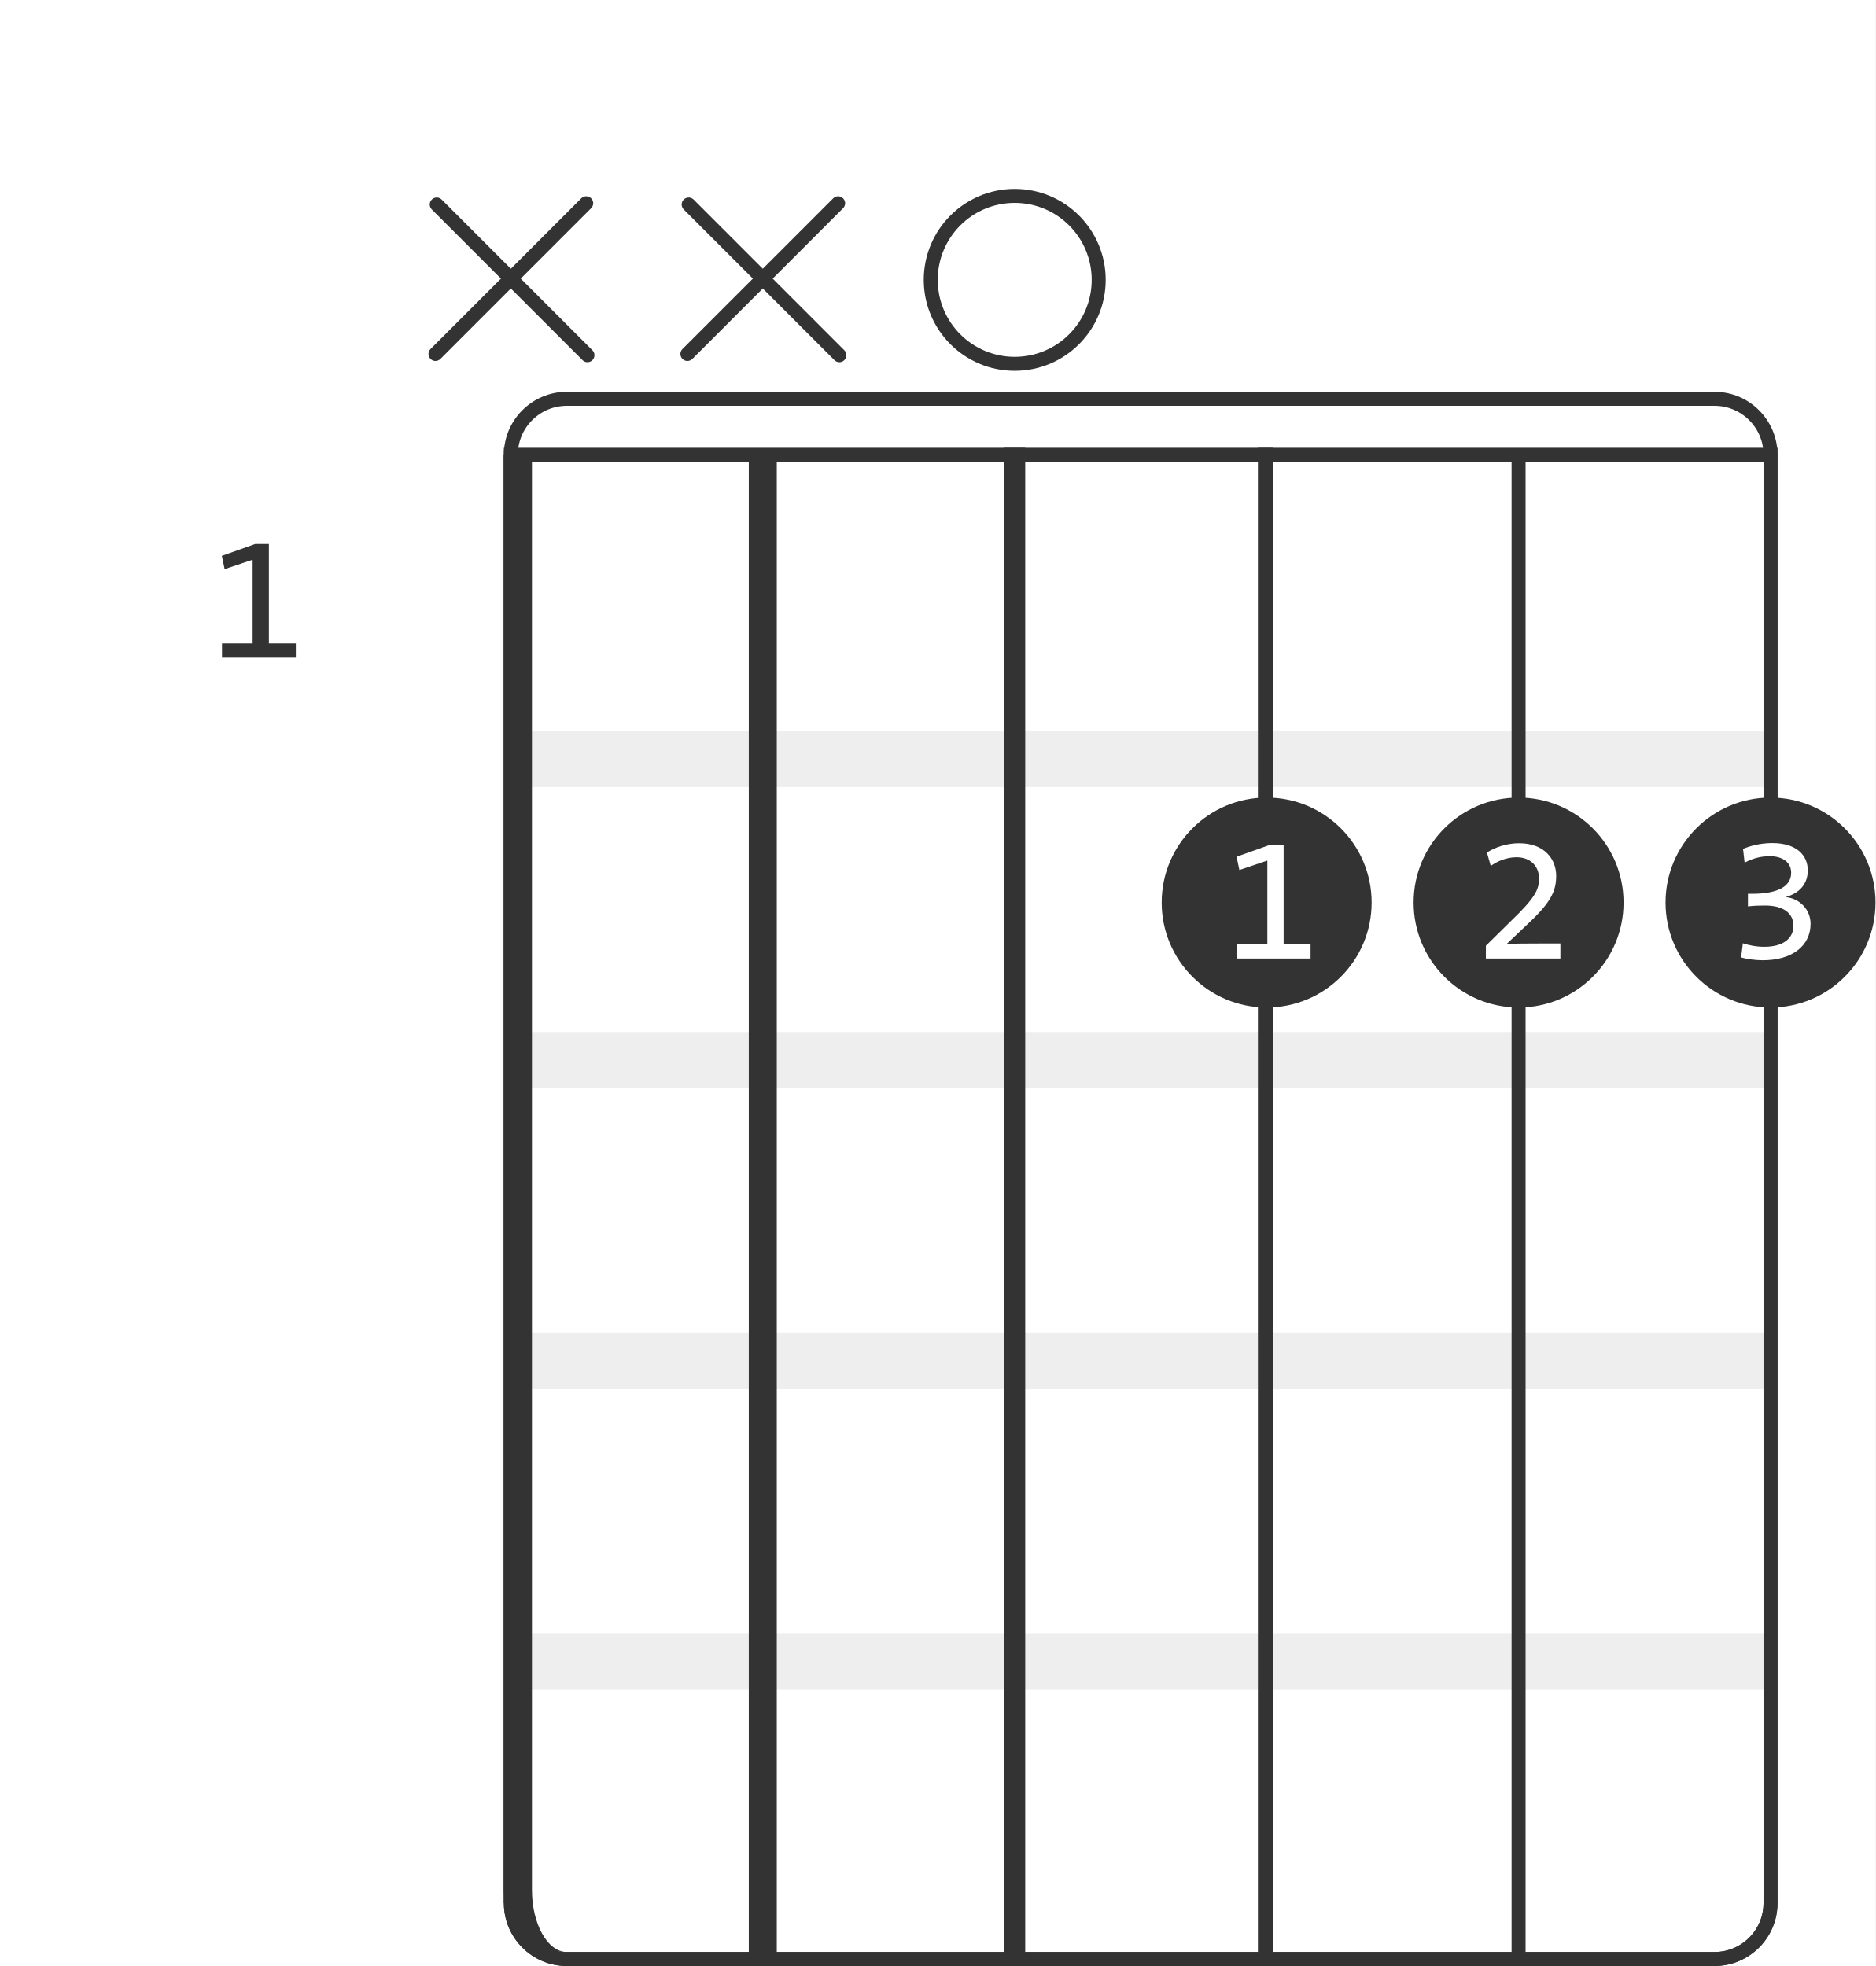
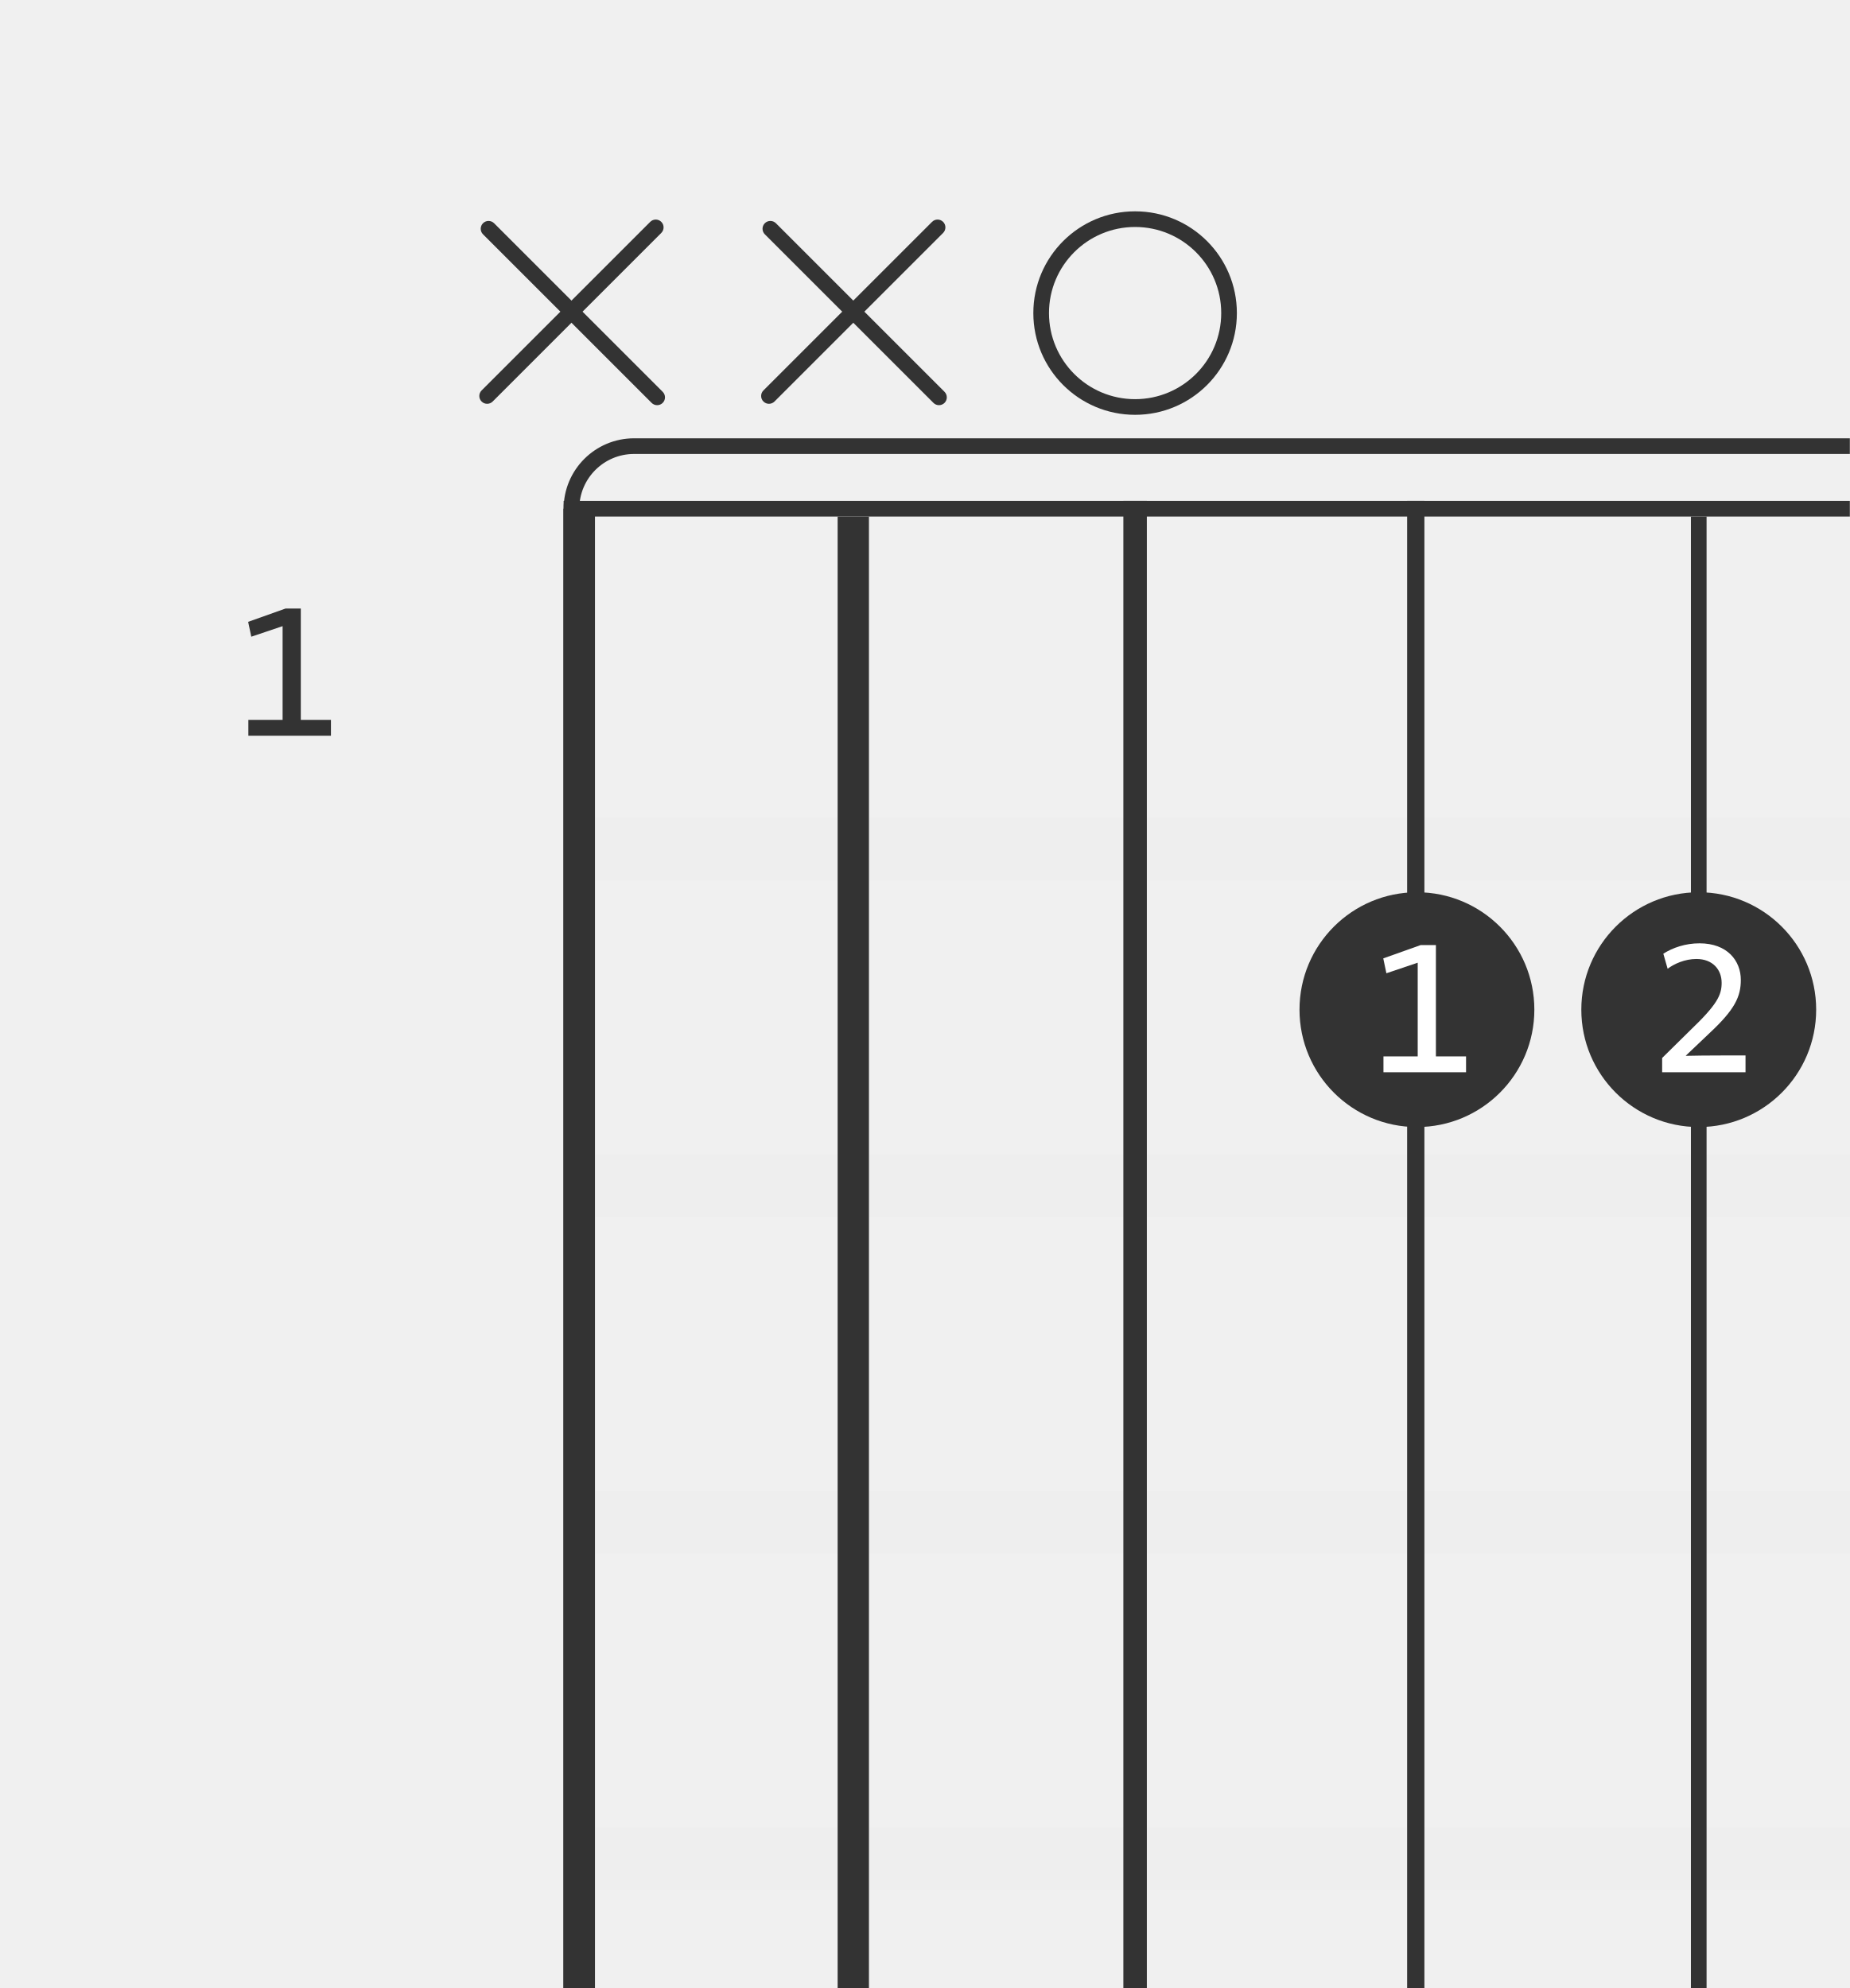
<svg xmlns="http://www.w3.org/2000/svg" xmlns:xlink="http://www.w3.org/1999/xlink" version="1.1">
  <defs>
    <symbol id="circle-1-black">
      <svg width="30" height="30" viewBox="0 0 30 30">
        <polygon fill="#333" points="21.275 23 10.725 23 10.725 20.975 15.1 20.975 15.1 9 11.1 10.35 10.7 8.45 15.475 6.75 17.425 6.75 17.425 20.975 21.275 20.975" />
      </svg>
    </symbol>
    <symbol id="circle-2-black">
      <svg width="30" height="30" viewBox="0 0 30 30">
        <path fill="#333" d="M10.975,17 L0.325,17 L0.325,15.175 L3.9,11.65 C7.35,8.35 7.925,7.15 7.925,5.575 C7.925,3.875 6.775,2.525 4.7,2.525 C3.225,2.525 1.85,3.15 1.025,3.775 L0.475,1.85 C1.7,1.075 3.3,0.525 5.1,0.525 C8.65,0.525 10.375,2.75 10.375,5.2 C10.375,7.325 9.625,8.975 6.375,12 L3.35,14.875 L3.35,14.9 C4.4,14.875 6.225,14.85 8.5,14.85 L10.975,14.85 L10.975,17 Z" transform="translate(10 6)" />
      </svg>
    </symbol>
    <symbol id="circle-3-black">
      <svg width="30" height="30" viewBox="0 0 30 30">
        <path fill="#333" d="M10.8,22.85 L11.05,20.825 C11.95,21.125 13,21.325 14.125,21.325 C16.85,21.325 18.275,20.1 18.275,18.325 C18.275,16.55 16.875,15.425 14.225,15.425 C13.325,15.425 12.625,15.45 11.775,15.55 L11.775,13.75 L12.35,13.75 C15.85,13.75 17.95,12.8 17.95,10.75 C17.95,9.275 16.775,8.375 14.875,8.375 C13.5,8.375 12.325,8.75 11.3,9.3 L11.075,7.325 C12.25,6.85 13.625,6.5 15.275,6.5 C18.625,6.5 20.325,8.175 20.325,10.4 C20.325,12.325 19.175,13.625 17.225,14.2 L17.2,14.225 C19.225,14.425 20.725,16.075 20.725,18.025 C20.725,21.225 18.05,23.25 13.9,23.25 C12.775,23.25 11.625,23.075 10.8,22.85 Z" />
      </svg>
    </symbol>
    <symbol id="circle-4-black">
      <svg width="30" height="30" viewBox="0 0 30 30">
        <path fill="#333" d="M20.575,19.25 L17.9,19.25 L17.9,23 L15.675,23 L15.675,19.25 L8.125,19.25 L7.95,17.425 L14.85,6.75 L17.9,6.75 L17.9,17.2 L20.575,17.2 L20.575,19.25 Z M15.7,17.2 L15.7,9 L15.675,9 L10.25,17.275 C11.75,17.2 14.7,17.2 15.7,17.2 Z" />
      </svg>
    </symbol>
    <symbol id="circle-5-black">
      <svg width="30" height="30" viewBox="0 0 30 30">
        <path fill="#333" d="M11,22.9 L11,20.825 C11.925,21.125 12.975,21.3 14.175,21.3 C16.85,21.3 18.325,19.975 18.325,17.95 C18.325,15.95 16.65,14.925 14.075,14.925 C13.025,14.925 12,15 11.35,15.125 L11.35,6.75 L20.15,6.75 L20.15,8.9 L13.45,8.9 L13.45,13.15 C13.875,13.125 14.45,13.1 14.825,13.1 C18.7,13.1 20.75,15.1 20.75,17.675 C20.75,21.025 18.05,23.225 14,23.225 C12.9,23.225 11.975,23.125 11,22.9 Z" />
      </svg>
    </symbol>
    <symbol id="circle-6-black">
      <svg width="30" height="30" viewBox="0 0 30 30">
        <path fill="#333" d="M19.951 6.6V8.575C19.451 8.5 18.951 8.45 18.301 8.45C14.976 8.45 13.226 10.375 12.601 13.675C12.551 13.925 12.476 14.35 12.401 14.9H12.426C13.226 13.525 14.726 12.775 16.451 12.775C19.701 12.775 21.501 14.875 21.501 17.525C21.501 20.975 19.251 23.25 15.851 23.25C12.326 23.25 10.176 20.75 10.176 16.4C10.176 9.45 13.626 6.525 18.476 6.525C19.001 6.525 19.601 6.55 19.951 6.6ZM19.201 17.9C19.201 15.975 18.101 14.65 15.976 14.65C13.876 14.65 12.651 16.325 12.651 17.725C12.651 19.75 13.826 21.4 16.051 21.4C18.051 21.4 19.201 19.95 19.201 17.9Z" />
      </svg>
    </symbol>
    <symbol id="circle-7-black">
      <svg width="30" height="30" viewBox="0 0 30 30">
        <path fill="#333" d="M21.25,6.75 L21.25,8.7 C18.725,13.4 16.45,18.75 15,23 L12.375,23 C14.025,18.475 16.275,13.275 18.65,8.9 C18.075,8.925 14.8,8.95 12.475,8.95 L10.275,8.95 L10.275,6.75 L21.25,6.75 Z" />
      </svg>
    </symbol>
    <symbol id="circle-8-black">
      <svg width="30" height="30" viewBox="0 0 30 30">
        <path fill="#333" d="M20.75,18.825 C20.75,21.55 18.3,23.25 15.1,23.25 C11.85,23.25 9.725,21.65 9.725,19.175 C9.725,17.1 11.375,15.85 13.2,14.8 C11.3,13.825 10.125,12.675 10.125,10.8 C10.125,8.325 12.25,6.5 15.375,6.5 C18.5,6.5 20.35,8.15 20.35,10.45 C20.35,12.325 18.925,13.475 17.25,14.475 C19.05,15.4 20.75,16.55 20.75,18.825 Z M18.05,10.65 C18.05,9.175 16.925,8.3 15.2,8.3 C13.45,8.3 12.45,9.35 12.45,10.6 C12.45,11.95 13.375,12.65 15.375,13.625 C16.825,12.8 18.05,11.975 18.05,10.65 Z M18.4,19.05 C18.4,17.275 16.825,16.475 15.075,15.675 C13.5,16.55 12.075,17.475 12.075,19 C12.075,20.4 13.225,21.4 15.325,21.4 C17.05,21.4 18.4,20.55 18.4,19.05 Z" />
      </svg>
    </symbol>
    <symbol id="circle-9-black">
      <svg width="30" height="30" viewBox="0 0 30 30">
        <path fill="#333" d="M10.9,23.05 L10.9,21.025 C11.6,21.2 12.4,21.275 13.15,21.275 C16.35,21.275 18.1,19.625 18.675,16.4 C18.75,15.925 18.8,15.625 18.9,15.2 L18.875,15.2 C18.075,16.35 16.7,17.05 14.975,17.05 C11.775,17.05 10,14.95 10,12.15 C10,8.725 12.35,6.5 15.6,6.5 C19,6.5 21.225,8.575 21.225,13.35 C21.225,20.45 17.725,23.225 12.9,23.225 C12.25,23.225 11.55,23.175 10.9,23.05 Z M18.725,12 C18.725,9.9 17.575,8.35 15.425,8.35 C13.45,8.35 12.275,9.875 12.275,11.8 C12.275,13.825 13.425,15.125 15.425,15.125 C17.55,15.125 18.725,13.7 18.725,12 Z" />
      </svg>
    </symbol>
    <symbol id="circle-0-black">
      <svg width="30" height="30" viewBox="0 0 30 30">
        <path fill="#333" d="M20.925,14.7 C20.925,20.925 18.05,23.25 15.1,23.25 C11.525,23.25 9.55,21.05 9.55,14.8 C9.55,9.1 12,6.5 15.4,6.5 C18.625,6.5 20.925,8.425 20.925,14.7 Z M18.5,14.85 C18.5,10.025 17.45,8.4 15.225,8.4 C13.375,8.4 11.975,10 11.975,14.65 C11.975,19.25 12.825,21.325 15.225,21.325 C17.275,21.325 18.5,19.25 18.5,14.85 Z" />
      </svg>
    </symbol>
    <symbol id="bar-middle">
      <svg width="36" height="30" viewBox="0 0 36 30">
        <rect width="36" height="30" fill="#333" fill-rule="evenodd" />
      </svg>
    </symbol>
    <symbol id="bar-end">
      <svg width="15" height="30" viewBox="0 0 15 30">
        <path fill="#333" fill-rule="evenodd" d="M15,0 C6.716,0 0,6.716 0,15 C0,23.284 6.716,30 15,30 L15,0 Z" />
      </svg>
    </symbol>
    <symbol id="circle-1">
      <svg width="30" height="30" viewBox="0 0 30 30">
        <g fill="none" fill-rule="evenodd">
          <circle cx="15" cy="15" r="15" fill="#333" />
          <polygon fill="#FFF" fill-rule="nonzero" points="21.275 23 10.725 23 10.725 20.975 15.1 20.975 15.1 9 11.1 10.35 10.7 8.45 15.475 6.75 17.425 6.75 17.425 20.975 21.275 20.975" />
        </g>
      </svg>
    </symbol>
    <symbol id="circle-2">
      <svg width="30" height="30" viewBox="0 0 30 30">
        <g fill="none" fill-rule="evenodd" transform="translate(0 -2)">
          <circle cx="15" cy="17" r="15" fill="#333" />
          <path fill="#FFF" fill-rule="nonzero" d="M20.975,25 L10.325,25 L10.325,23.175 L13.9,19.65 C17.35,16.35 17.925,15.15 17.925,13.575 C17.925,11.875 16.775,10.525 14.7,10.525 C13.225,10.525 11.85,11.15 11.025,11.775 L10.475,9.85 C11.7,9.075 13.3,8.525 15.1,8.525 C18.65,8.525 20.375,10.75 20.375,13.2 C20.375,15.325 19.625,16.975 16.375,20 L13.35,22.875 L13.35,22.9 C14.4,22.875 16.225,22.85 18.5,22.85 L20.975,22.85 L20.975,25 Z" />
        </g>
      </svg>
    </symbol>
    <symbol id="circle-3">
      <svg width="30" height="30" viewBox="0 0 30 30">
        <g fill="none" fill-rule="evenodd" transform="translate(0 -2)">
          <circle cx="15" cy="17" r="15" fill="#333" />
          <path fill="#FFF" fill-rule="nonzero" d="M10.8,24.85 L11.05,22.825 C11.95,23.125 13,23.325 14.125,23.325 C16.85,23.325 18.275,22.1 18.275,20.325 C18.275,18.55 16.875,17.425 14.225,17.425 C13.325,17.425 12.625,17.45 11.775,17.55 L11.775,15.75 L12.35,15.75 C15.85,15.75 17.95,14.8 17.95,12.75 C17.95,11.275 16.775,10.375 14.875,10.375 C13.5,10.375 12.325,10.75 11.3,11.3 L11.075,9.325 C12.25,8.85 13.625,8.5 15.275,8.5 C18.625,8.5 20.325,10.175 20.325,12.4 C20.325,14.325 19.175,15.625 17.225,16.2 L17.2,16.225 C19.225,16.425 20.725,18.075 20.725,20.025 C20.725,23.225 18.05,25.25 13.9,25.25 C12.775,25.25 11.625,25.075 10.8,24.85 Z" />
        </g>
      </svg>
    </symbol>
    <symbol id="circle-4">
      <svg width="30" height="30" viewBox="0 0 30 30">
        <g fill="none" fill-rule="evenodd" transform="translate(0 -2)">
          <circle cx="15" cy="17" r="15" fill="#333" />
          <path fill="#FFF" fill-rule="nonzero" d="M20.575,21.25 L17.9,21.25 L17.9,25 L15.675,25 L15.675,21.25 L8.125,21.25 L7.95,19.425 L14.85,8.75 L17.9,8.75 L17.9,19.2 L20.575,19.2 L20.575,21.25 Z M15.7,19.2 L15.7,11 L15.675,11 L10.25,19.275 C11.75,19.2 14.7,19.2 15.7,19.2 Z" />
        </g>
      </svg>
    </symbol>
    <symbol id="grid-guitar-2">
      <svg width="182" height="225" viewBox="0 0 182 209" fill="none">
        <path d="M1 48.5H180V40.5H1V48.5Z" fill="#EEEEEE" />
        <path d="M1 91.5H180V83.5H1V91.5Z" fill="#EEEEEE" />
        <path d="M1 134.5H180V126.5H1V134.5Z" fill="#EEEEEE" />
        <path d="M1 177.5H180V169.5H1V177.5Z" fill="#EEEEEE" />
        <rect x="1" y="1" width="180" height="215" rx="8" stroke="#333333" stroke-width="2" />
        <path fill-rule="evenodd" clip-rule="evenodd" d="M39 2L39 216L35 216L35 2L39 2Z" fill="#333333" />
        <path fill-rule="evenodd" clip-rule="evenodd" d="M74.5 6.47666e-06L74.5 216L71.5 216L71.5 6.61612e-06L74.5 6.47666e-06Z" fill="#333333" />
        <path fill-rule="evenodd" clip-rule="evenodd" d="M109.954 6.51366e-06L109.954 216L107.75 216L107.75 6.61612e-06L109.954 6.51366e-06Z" fill="#333333" />
        <path fill-rule="evenodd" clip-rule="evenodd" d="M146 2L146 216L144 216L144 2L146 2Z" fill="#333333" />
        <path d="M0 11C0 6.029 4.029 2 9 2C6.239 2 4 6.029 4 11V206C4 210.971 6.239 215 9 215C4.029 215 0 210.971 0 206V11Z" fill="#333333" />
      </svg>
    </symbol>
    <symbol id="grid-guitar-1">
      <svg width="182" height="225" viewBox="0 0 182 225" fill="none">
        <path d="M1 56.5H180V48.5H1V56.5Z" fill="#EEEEEE" />
        <path d="M1 99.5H180V91.5H1V99.5Z" fill="#EEEEEE" />
        <path d="M1 142.5H180V134.5H1V142.5Z" fill="#EEEEEE" />
        <path d="M1 185.5H180V177.5H1V185.5Z" fill="#EEEEEE" />
        <rect x="1" y="1" width="180" height="223" rx="8" stroke="#333333" stroke-width="2" />
        <path d="M1 9H181V216C181 220.418 177.418 224 173 224H9C4.582 224 1 220.418 1 216V9Z" stroke="#333333" stroke-width="2" />
        <path fill-rule="evenodd" clip-rule="evenodd" d="M39 10L39 224L35 224L35 10L39 10Z" fill="#333333" />
        <path fill-rule="evenodd" clip-rule="evenodd" d="M4 9L4 216L0 216L9.04826e-06 9L4 9Z" fill="#333333" />
        <path fill-rule="evenodd" clip-rule="evenodd" d="M74.5 8L74.5 224L71.5 224L71.5 8L74.5 8Z" fill="#333333" />
        <path fill-rule="evenodd" clip-rule="evenodd" d="M109.954 8L109.954 224L107.75 224L107.75 8L109.954 8Z" fill="#333333" />
        <path fill-rule="evenodd" clip-rule="evenodd" d="M146 10L146 224L144 224L144 10L146 10Z" fill="#333333" />
        <path d="M0 9H4V214C4 218.971 6.239 223 9 223C4.029 223 0 218.971 0 214V9Z" fill="#333333" />
      </svg>
    </symbol>
    <symbol id="o">
      <svg width="30" height="30" viewBox="0 0 30 30">
        <path fill="#333" d="M15,28 C22.18,28 28,22.18 28,15 C28,7.82 22.18,2 15,2 C7.82,2 2,7.82 2,15 C2,22.18 7.82,28 15,28 Z M15,26 C8.925,26 4,21.075 4,15 C4,8.925 8.925,4 15,4 C21.075,4 26,8.925 26,15 C26,21.075 21.075,26 15,26 Z" />
      </svg>
    </symbol>
    <symbol id="x">
      <svg width="30" height="30" viewBox="0 0 30 30">
        <g fill="#333" transform="translate(4 4)">
          <path d="M-0.479,0.76 L21.061,22.3 C21.452,22.69 22.085,22.69 22.475,22.3 C22.866,21.909 22.866,21.276 22.475,20.885 L0.936,-0.654 C0.545,-1.045 -0.088,-1.045 -0.479,-0.654 C-0.869,-0.264 -0.869,0.37 -0.479,0.76 Z" transform="rotate(-90 10.998 10.823)" />
          <path d="M-0.3,0.936 L21.24,22.475 C21.63,22.866 22.264,22.866 22.654,22.475 C23.045,22.085 23.045,21.452 22.654,21.061 L1.115,-0.479 C0.724,-0.869 0.091,-0.869 -0.3,-0.479 C-0.69,-0.088 -0.69,0.545 -0.3,0.936 Z" />
        </g>
      </svg>
    </symbol>
  </defs>
  <symbol id="chord">
-     <rect width="100%" height="100%" fill="white" />
    <svg width="326" height="281" version="1.1">
      <use x="72" y="56" width="182" height="225" xlink:href="#grid-guitar-1" />
      <use x="21" y="71" width="30" height="30" xlink:href="#circle-1-black" />
      <use x="58" y="25" width="30" height="30" xlink:href="#x" />
      <use x="94" y="25" width="30" height="30" xlink:href="#x" />
      <use x="130" y="25" width="30" height="30" xlink:href="#o" />
      <use x="166" y="114" width="30" height="30" xlink:href="#circle-1" />
      <use x="202" y="114" width="30" height="30" xlink:href="#circle-2" />
      <use x="238" y="114" width="30" height="30" xlink:href="#circle-3" />
    </svg>
  </symbol>
  <use xlink:href="#chord" />
</svg>
